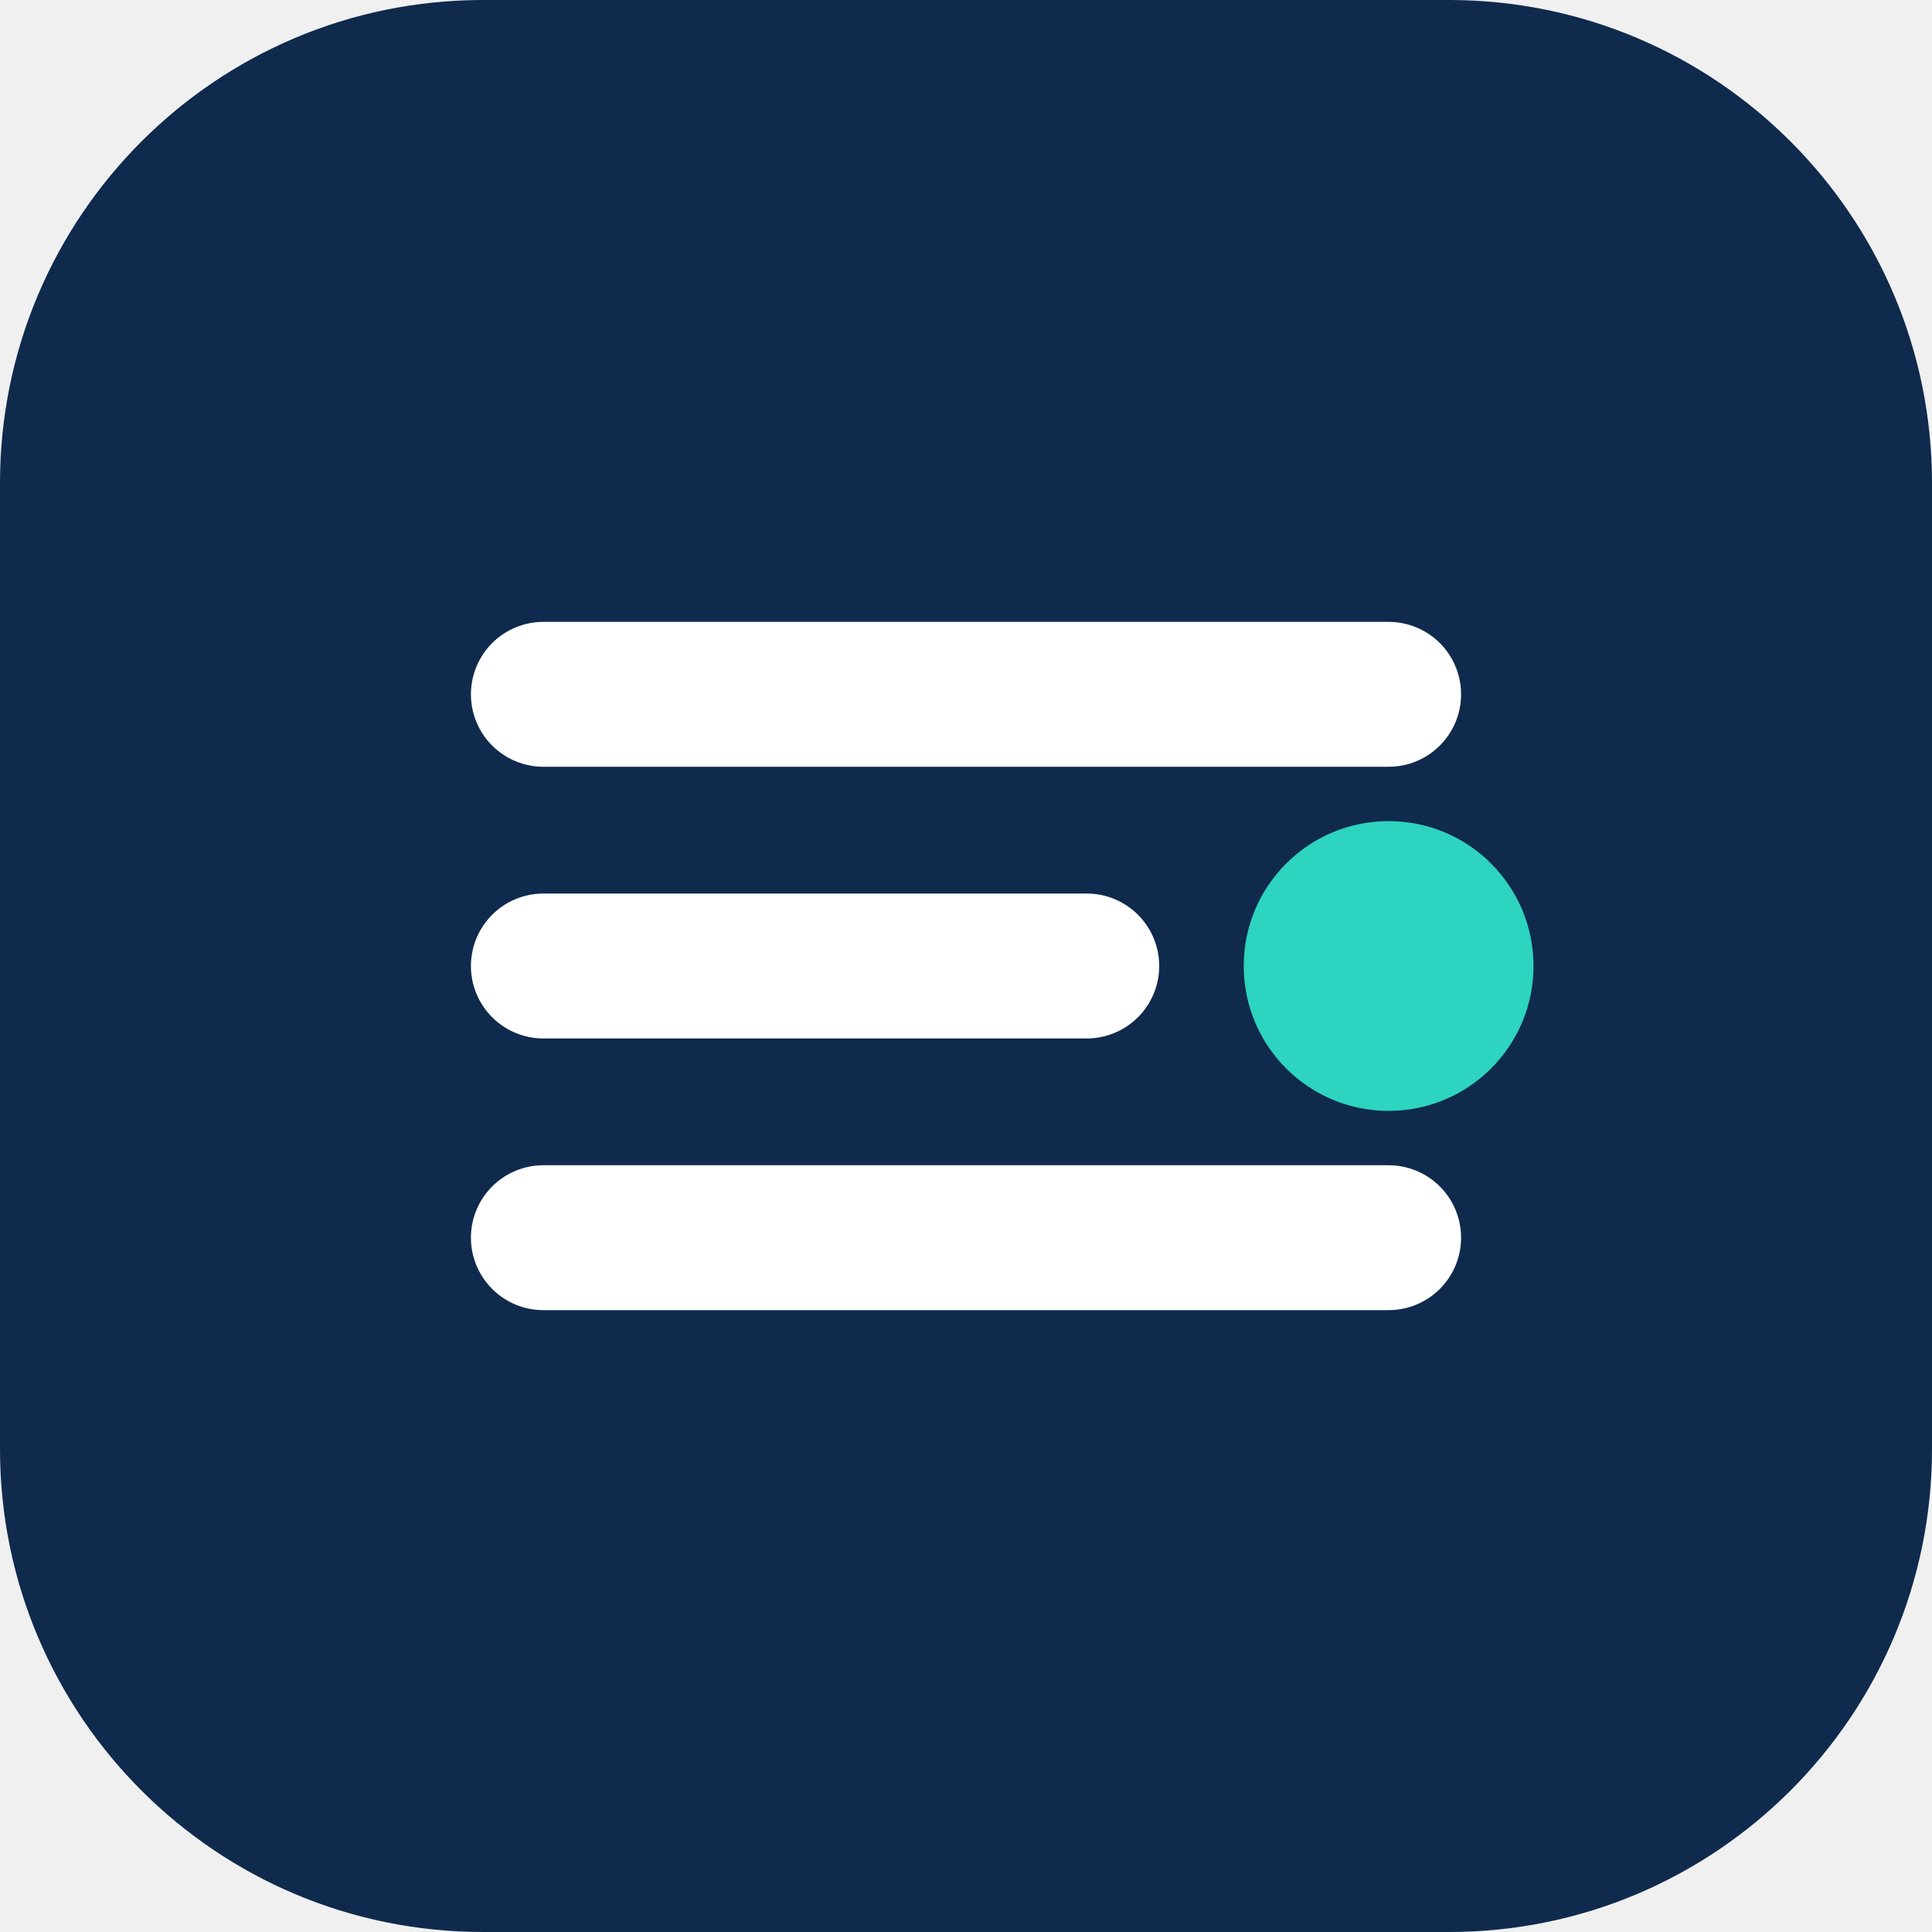
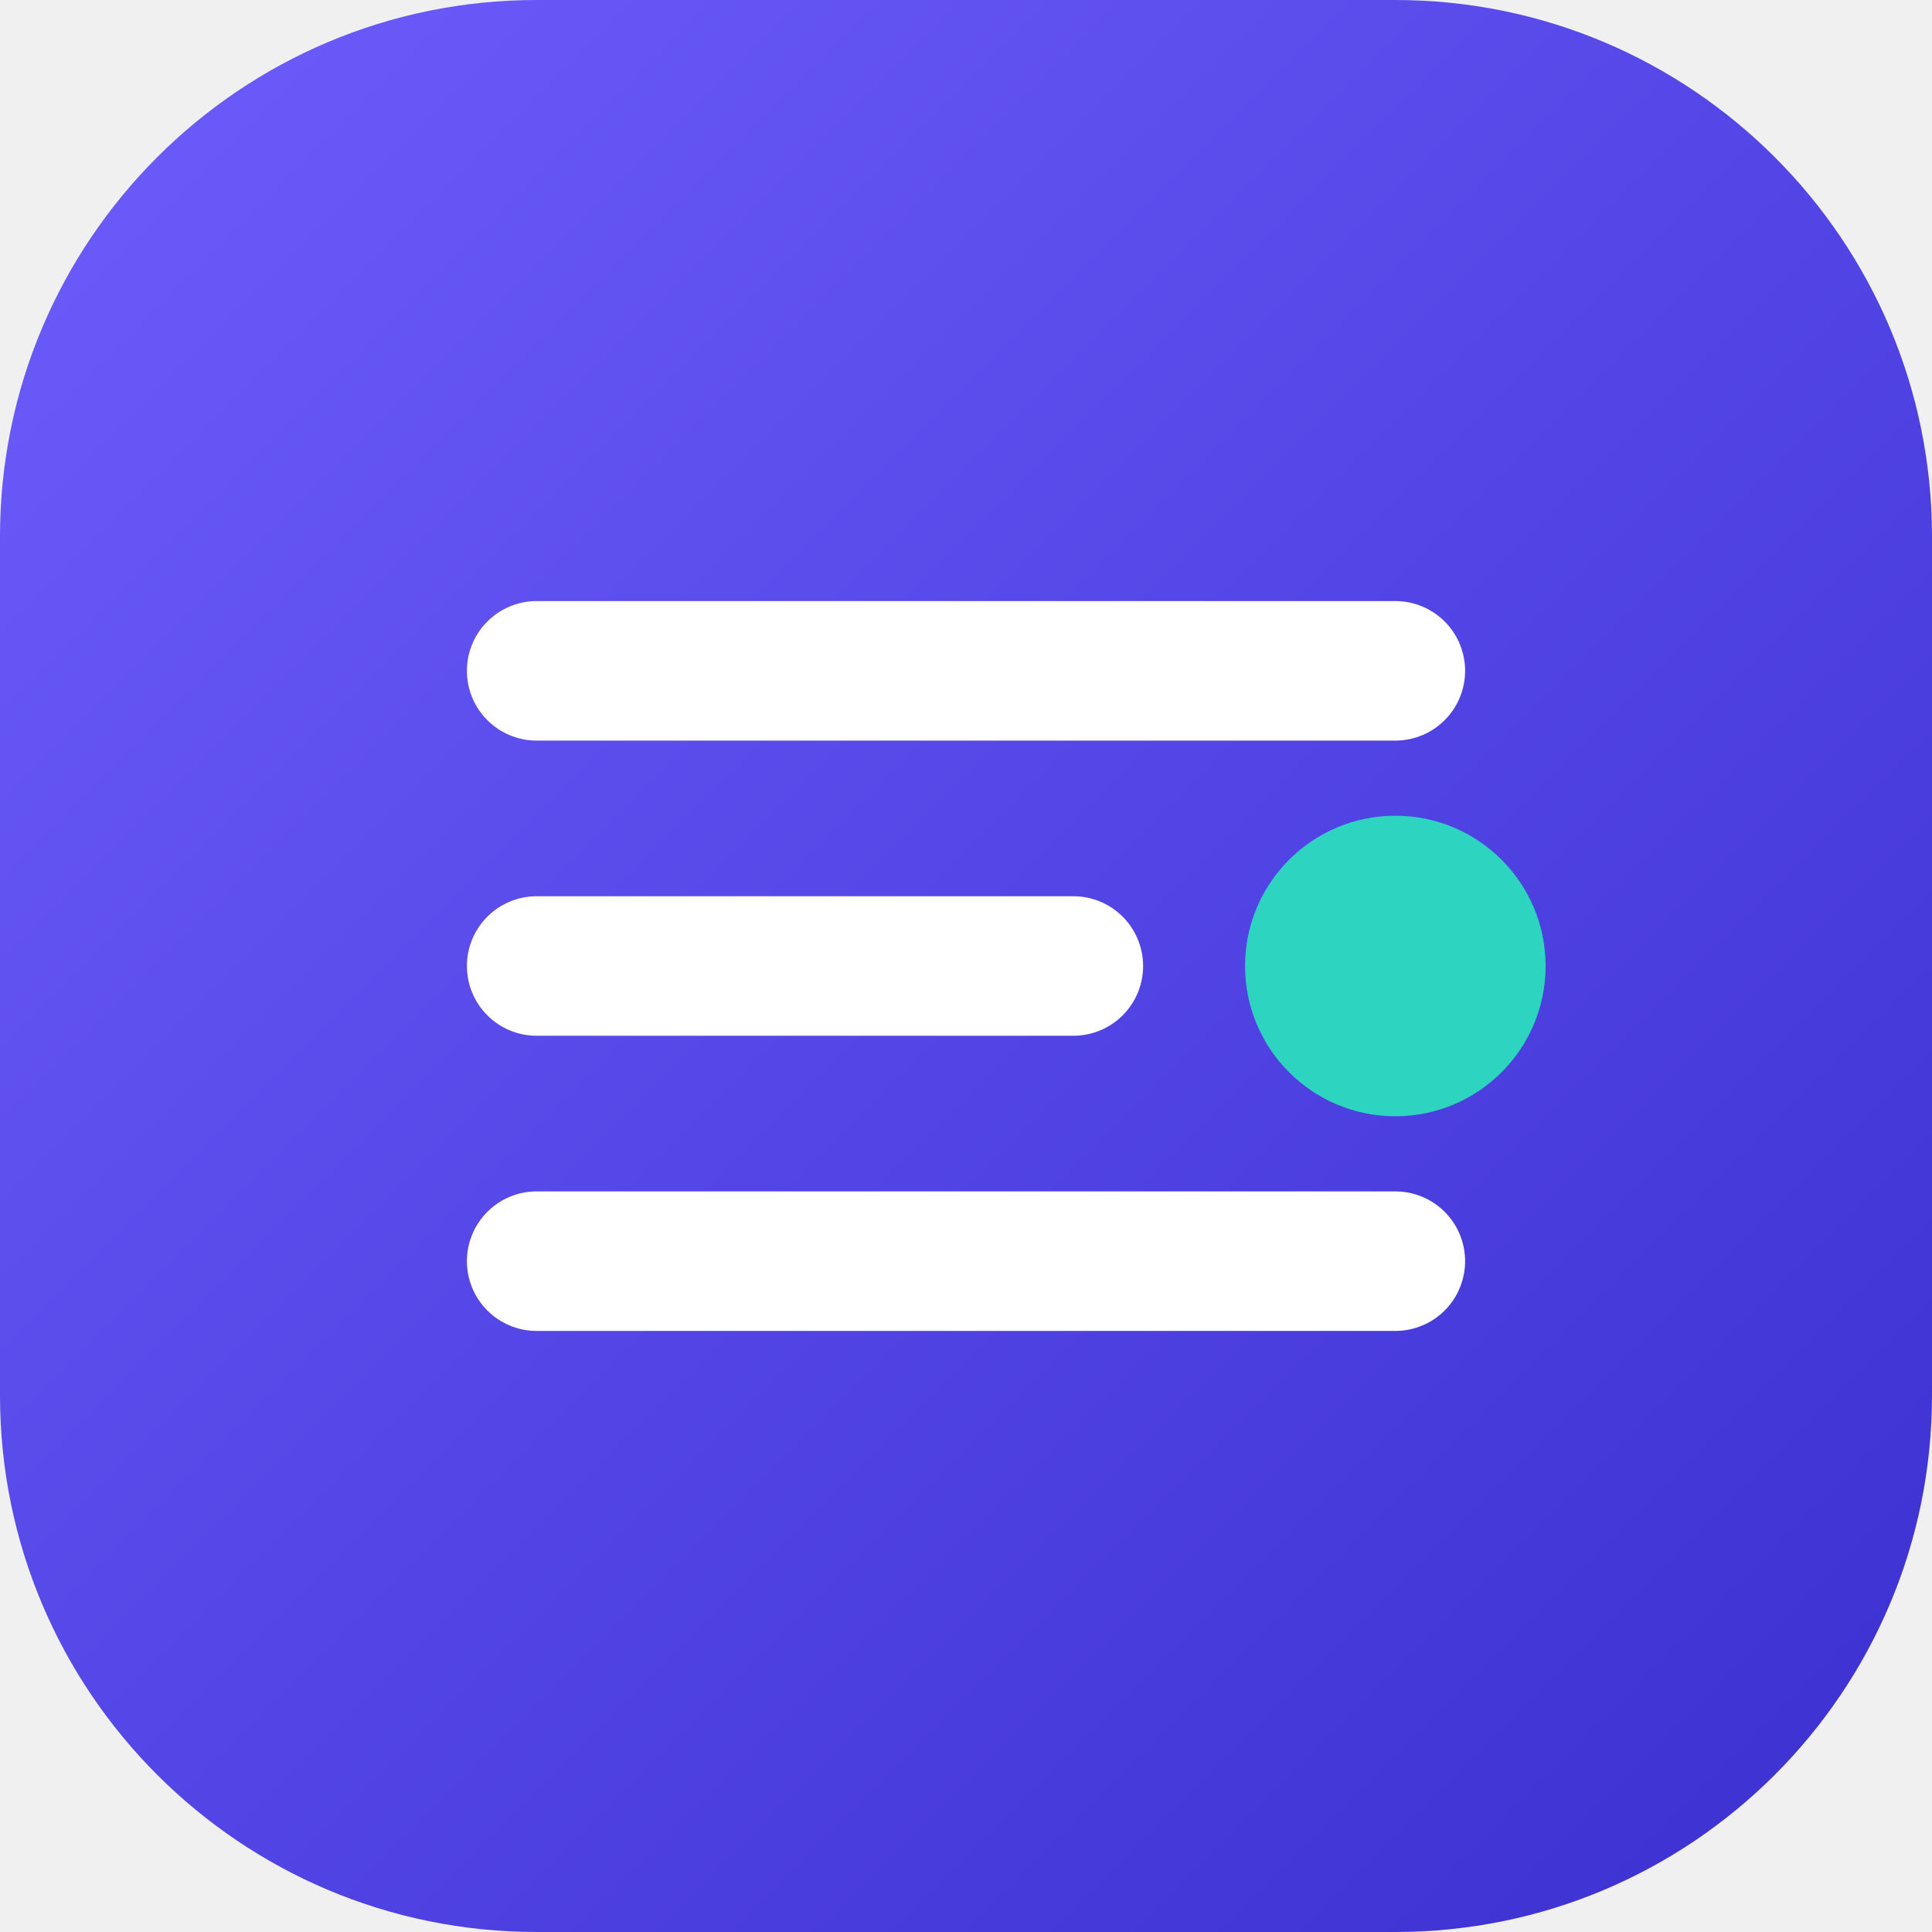
- <svg xmlns="http://www.w3.org/2000/svg" viewBox="0 0 32 32">
-   <rect width="32" height="32" rx="8" fill="#0f2a4d" />
-   <path d="M9 11.5h14M9 16h9M9 20.5h14" stroke="#fff" stroke-width="2.4" stroke-linecap="round" />
-   <circle cx="23" cy="16" r="2.4" fill="#2dd4bf" />
+ <svg xmlns="http://www.w3.org/2000/svg" viewBox="0 0 36 36">
+   <defs>
+     <linearGradient id="g" x1="0" y1="0" x2="36" y2="36" gradientUnits="userSpaceOnUse">
+       <stop stop-color="#6d5dfc" />
+       <stop offset="1" stop-color="#3b2fd0" />
+     </linearGradient>
+   </defs>
+   <rect width="36" height="36" rx="10" fill="url(#g)" />
+   <path d="M10 12.5h16M10 18h10M10 23.5h16" stroke="#fff" stroke-width="2.6" stroke-linecap="round" />
+   <circle cx="26" cy="18" r="2.8" fill="#2dd4bf" />
</svg>
